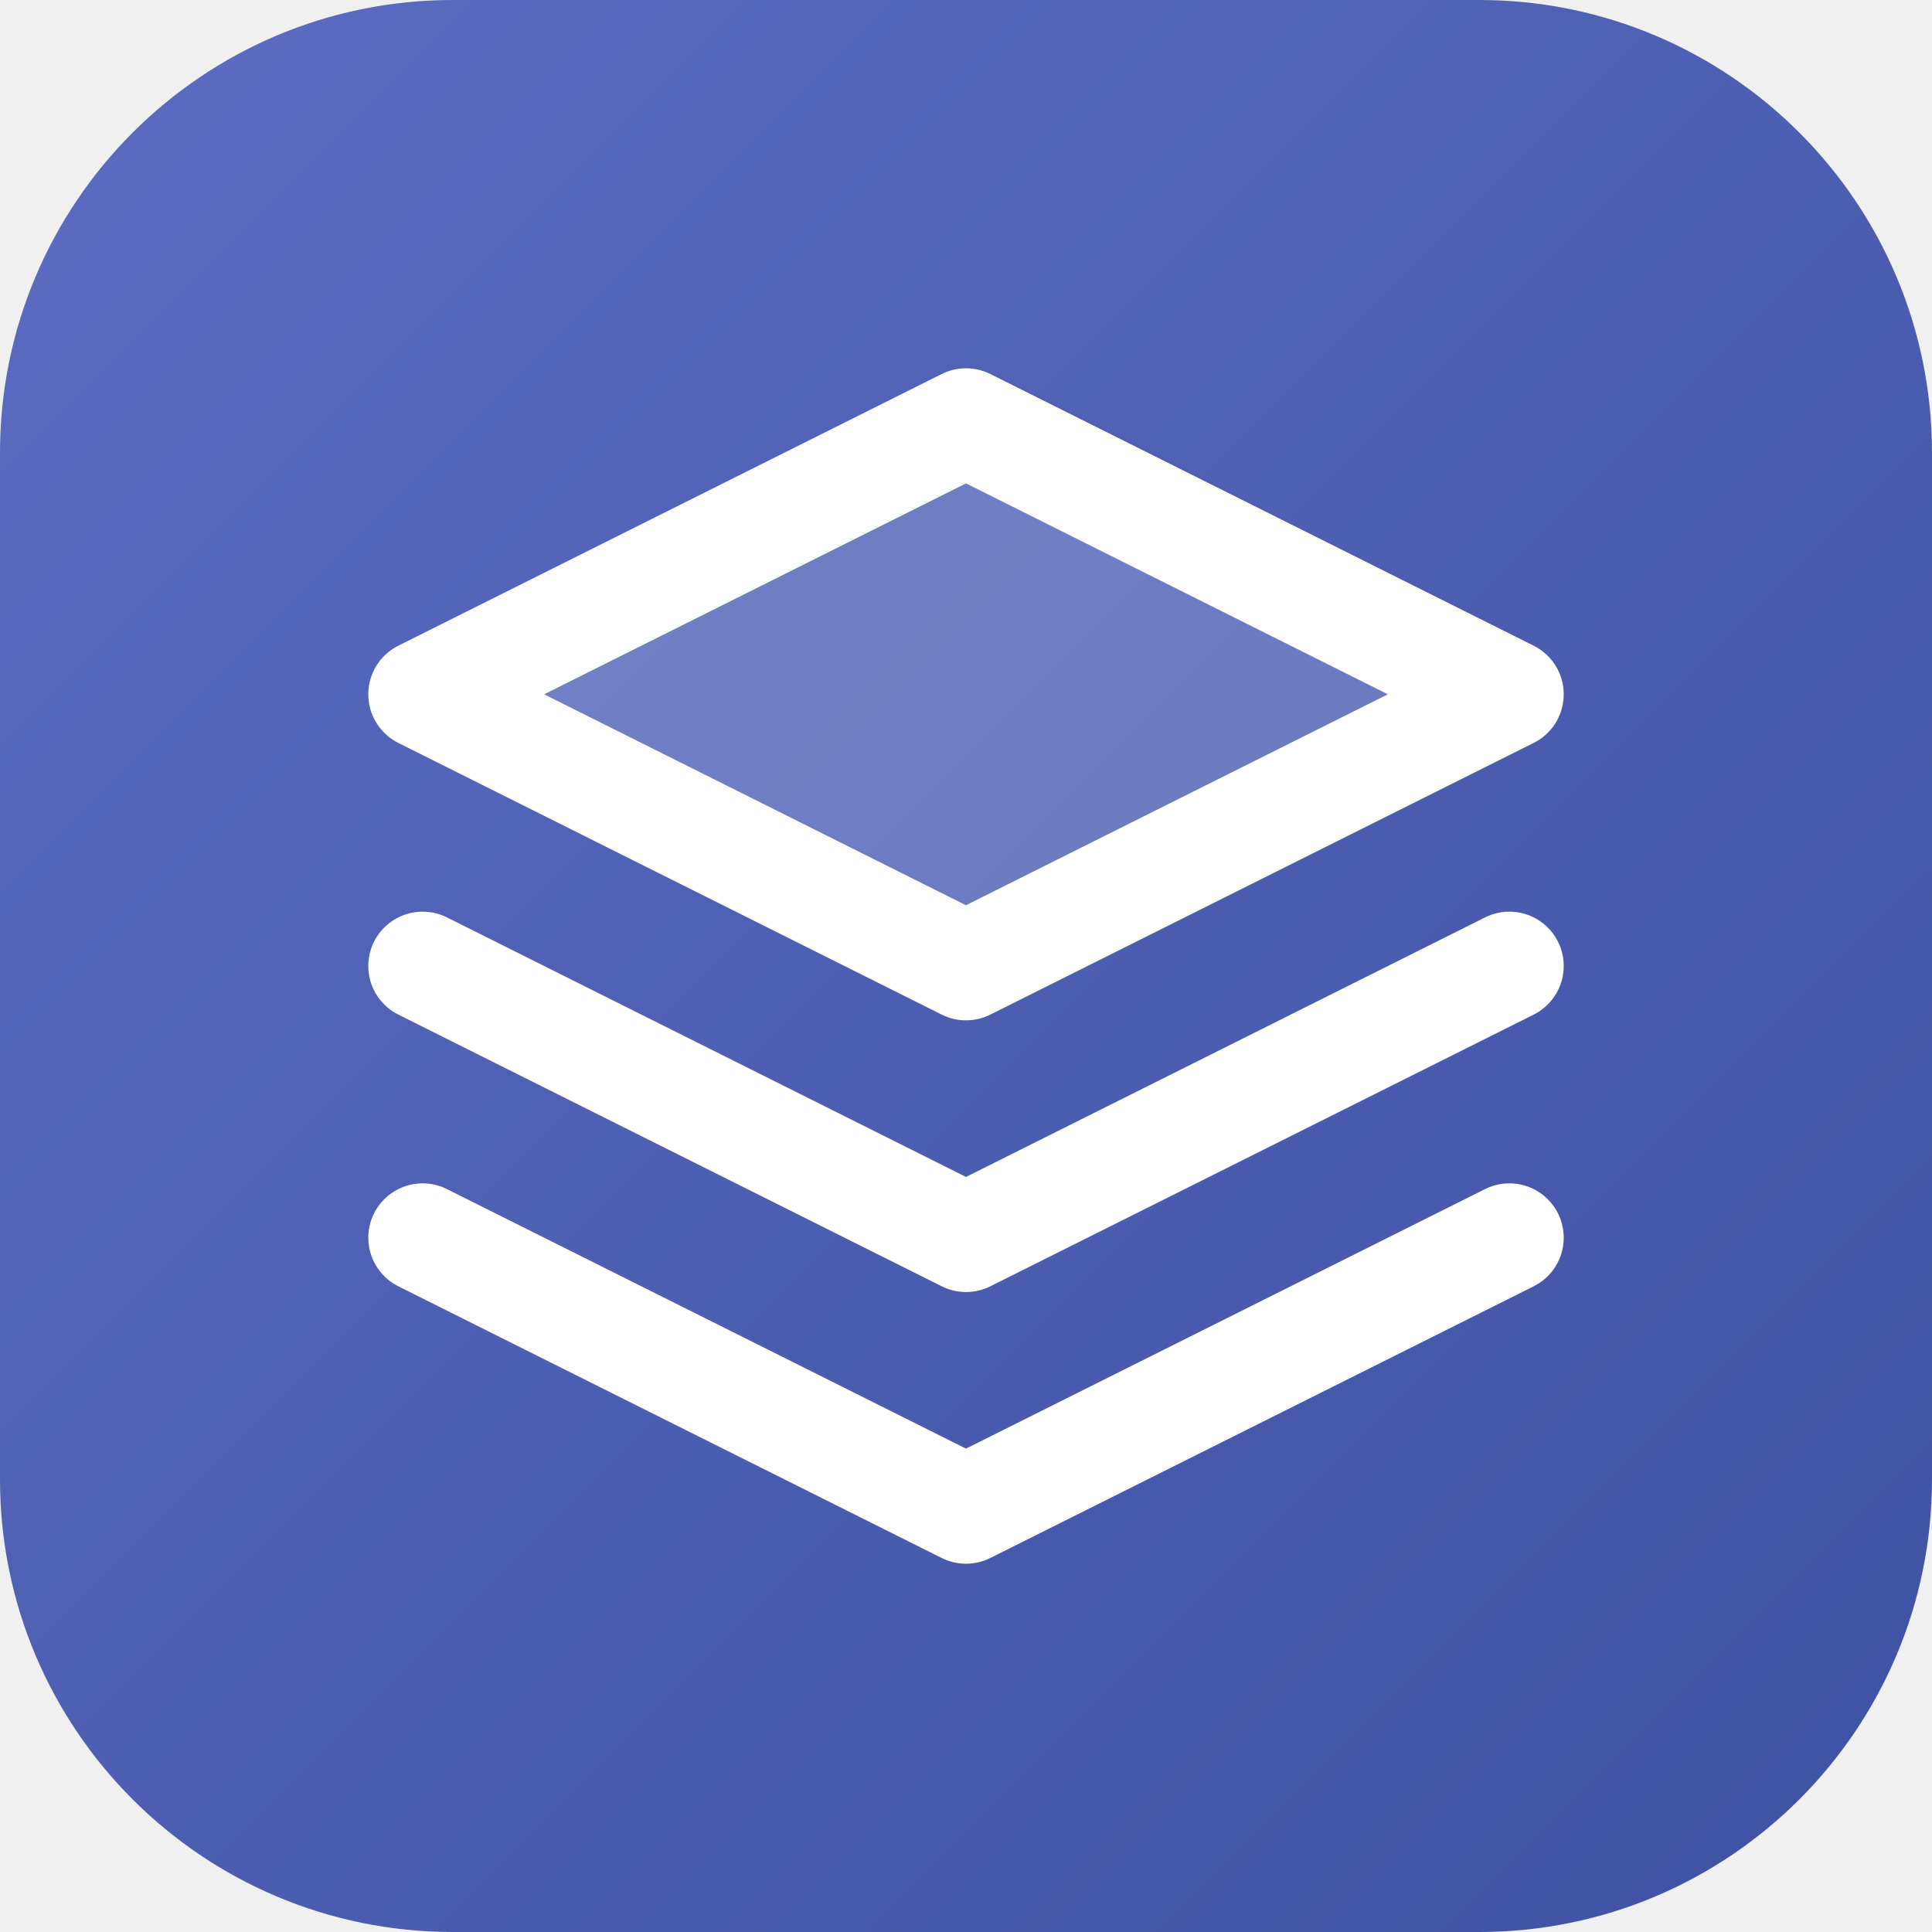
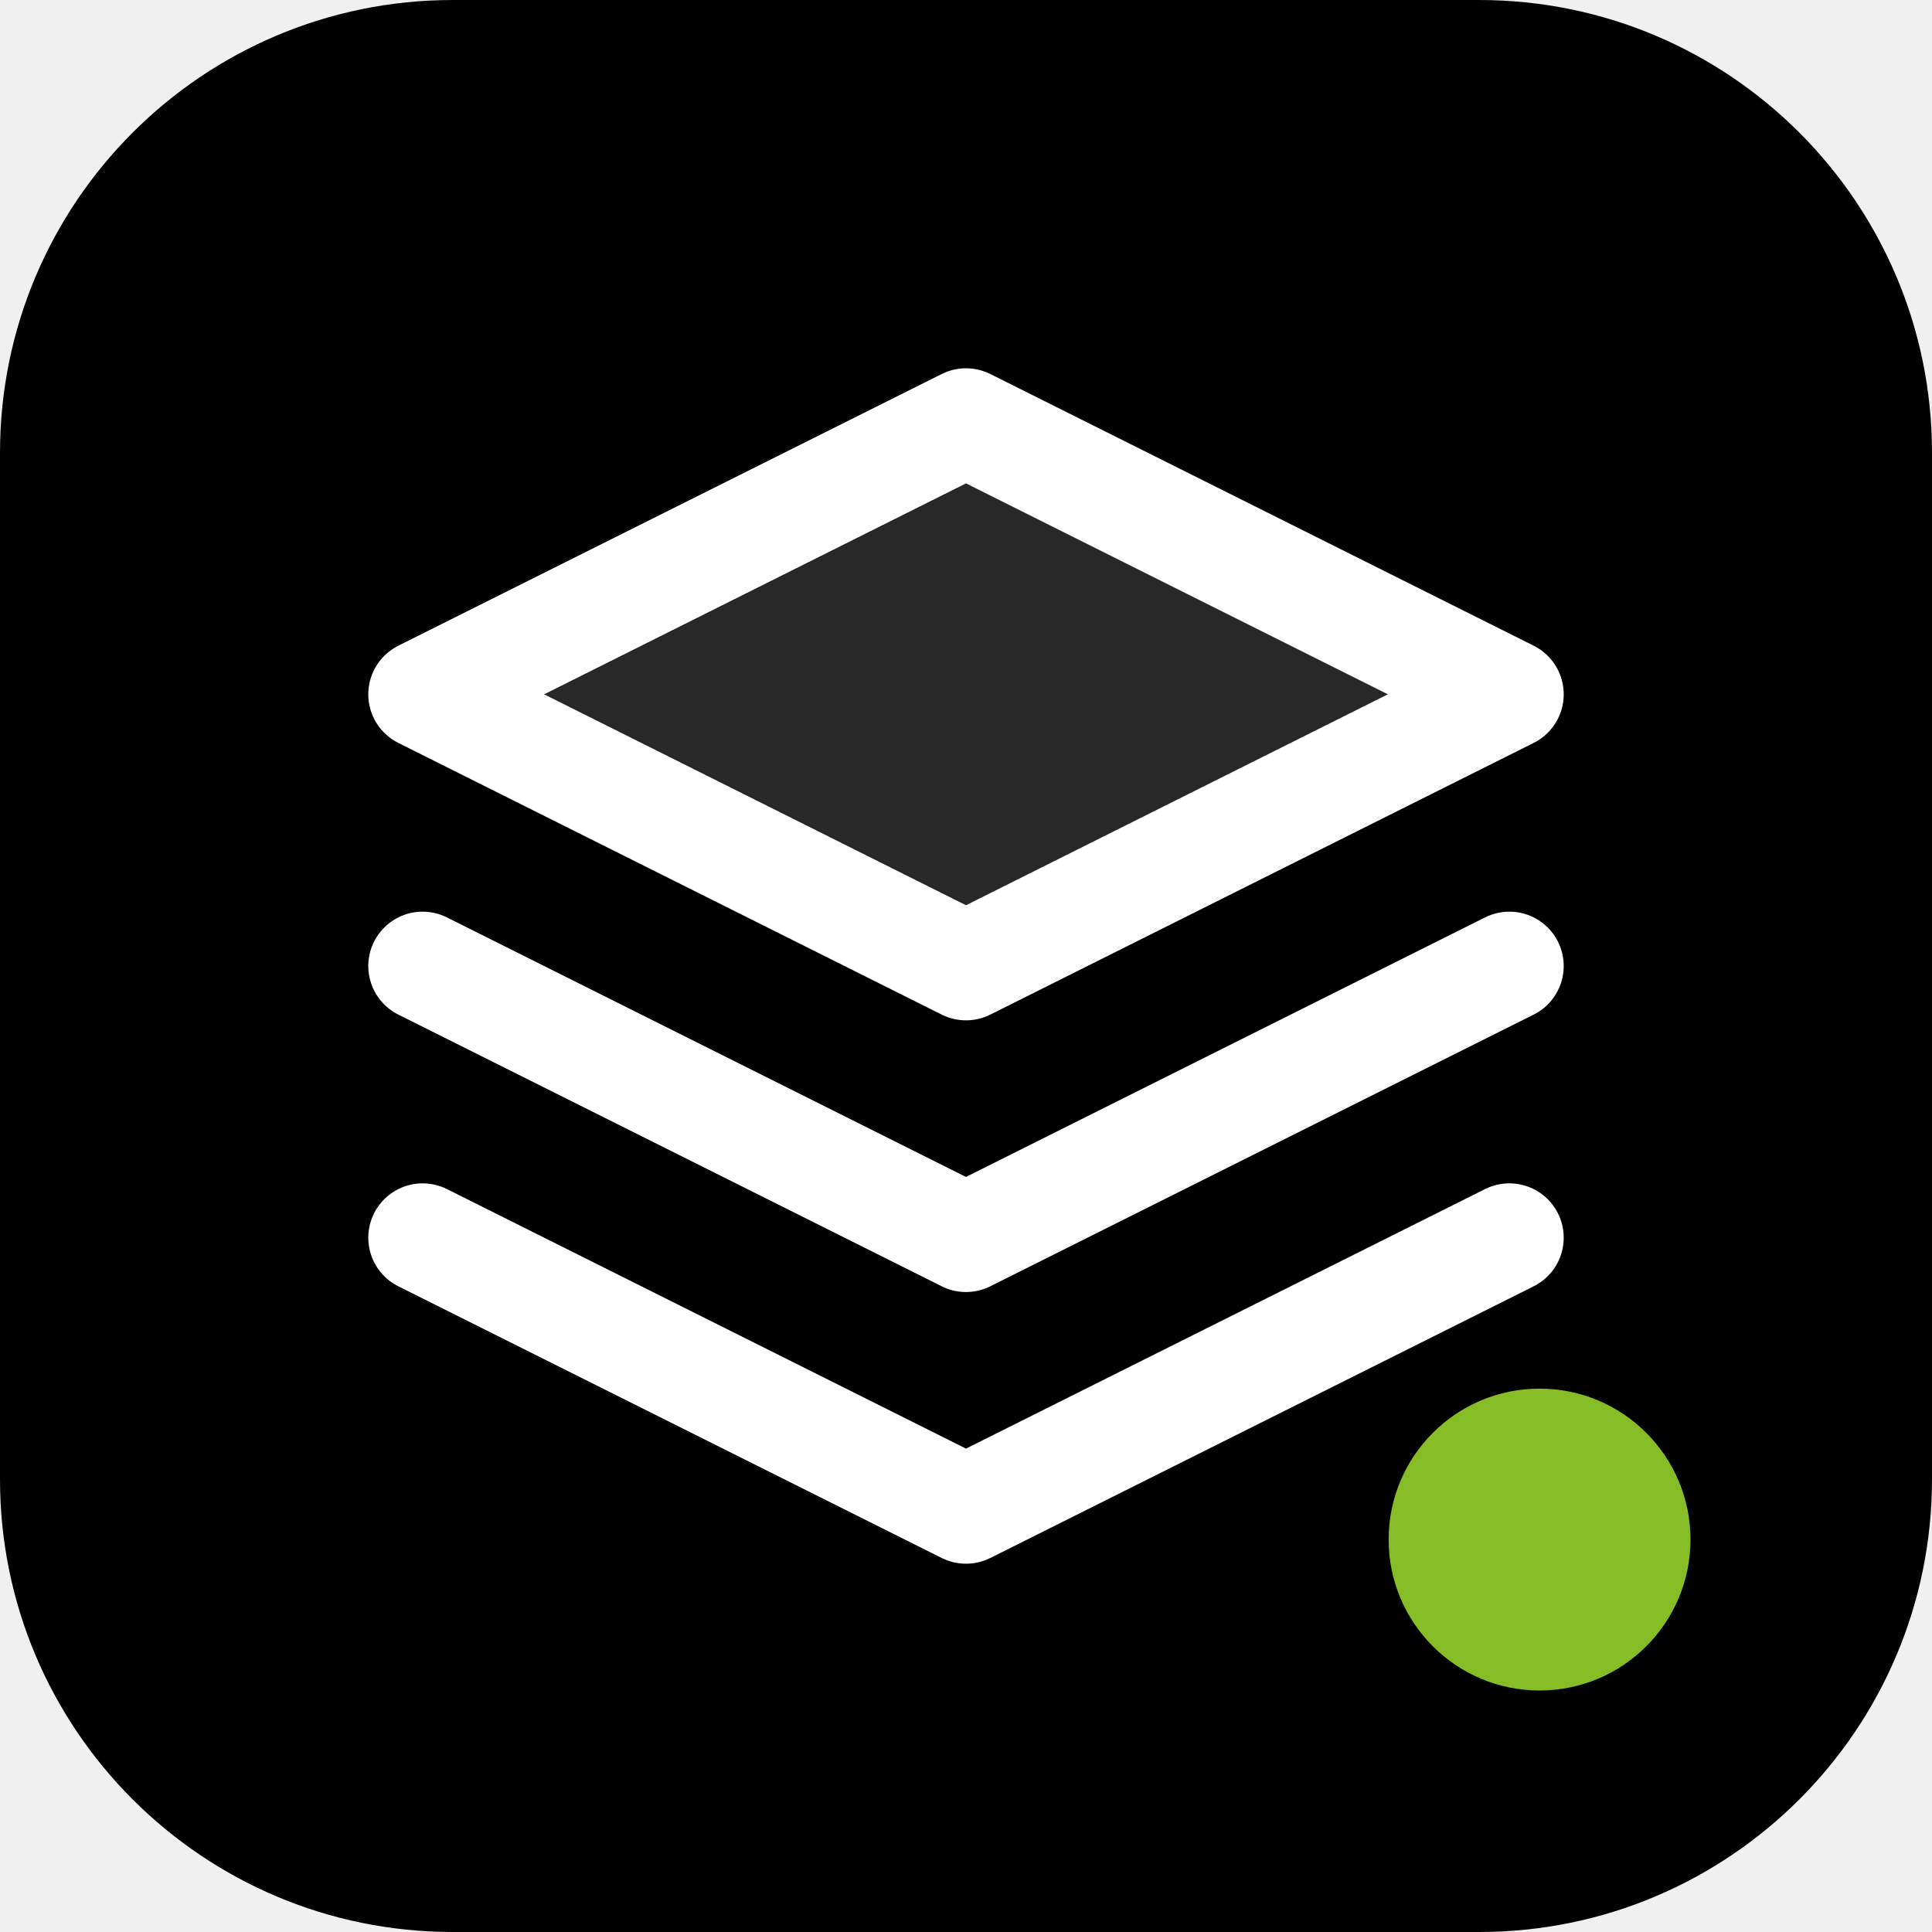
<svg xmlns="http://www.w3.org/2000/svg" viewBox="0 0 64 64">
-   <defs>
-     <linearGradient id="g" x1="0" y1="0" x2="1" y2="1">
-       <stop offset="0" stop-color="#5B6CC2" />
-       <stop offset="1" stop-color="#3F51A3" />
-     </linearGradient>
-   </defs>
-   <rect width="64" height="64" rx="15" fill="url(#g)" />
+   <rect width="64" height="64" rx="15" fill="#000" />
  <g fill="none" stroke="#fff" stroke-width="3.6" stroke-linejoin="round" stroke-linecap="round">
-     <path d="M32 14 50 23 32 32 14 23Z" fill="#fff" fill-opacity=".18" />
+     <path d="M32 14 50 23 32 32 14 23Z" fill="#fff" fill-opacity=".16" />
    <path d="M14 32 32 41 50 32" />
    <path d="M14 41 32 50 50 41" />
  </g>
+   <circle cx="51" cy="51" r="5" fill="#86BC25" />
</svg>
